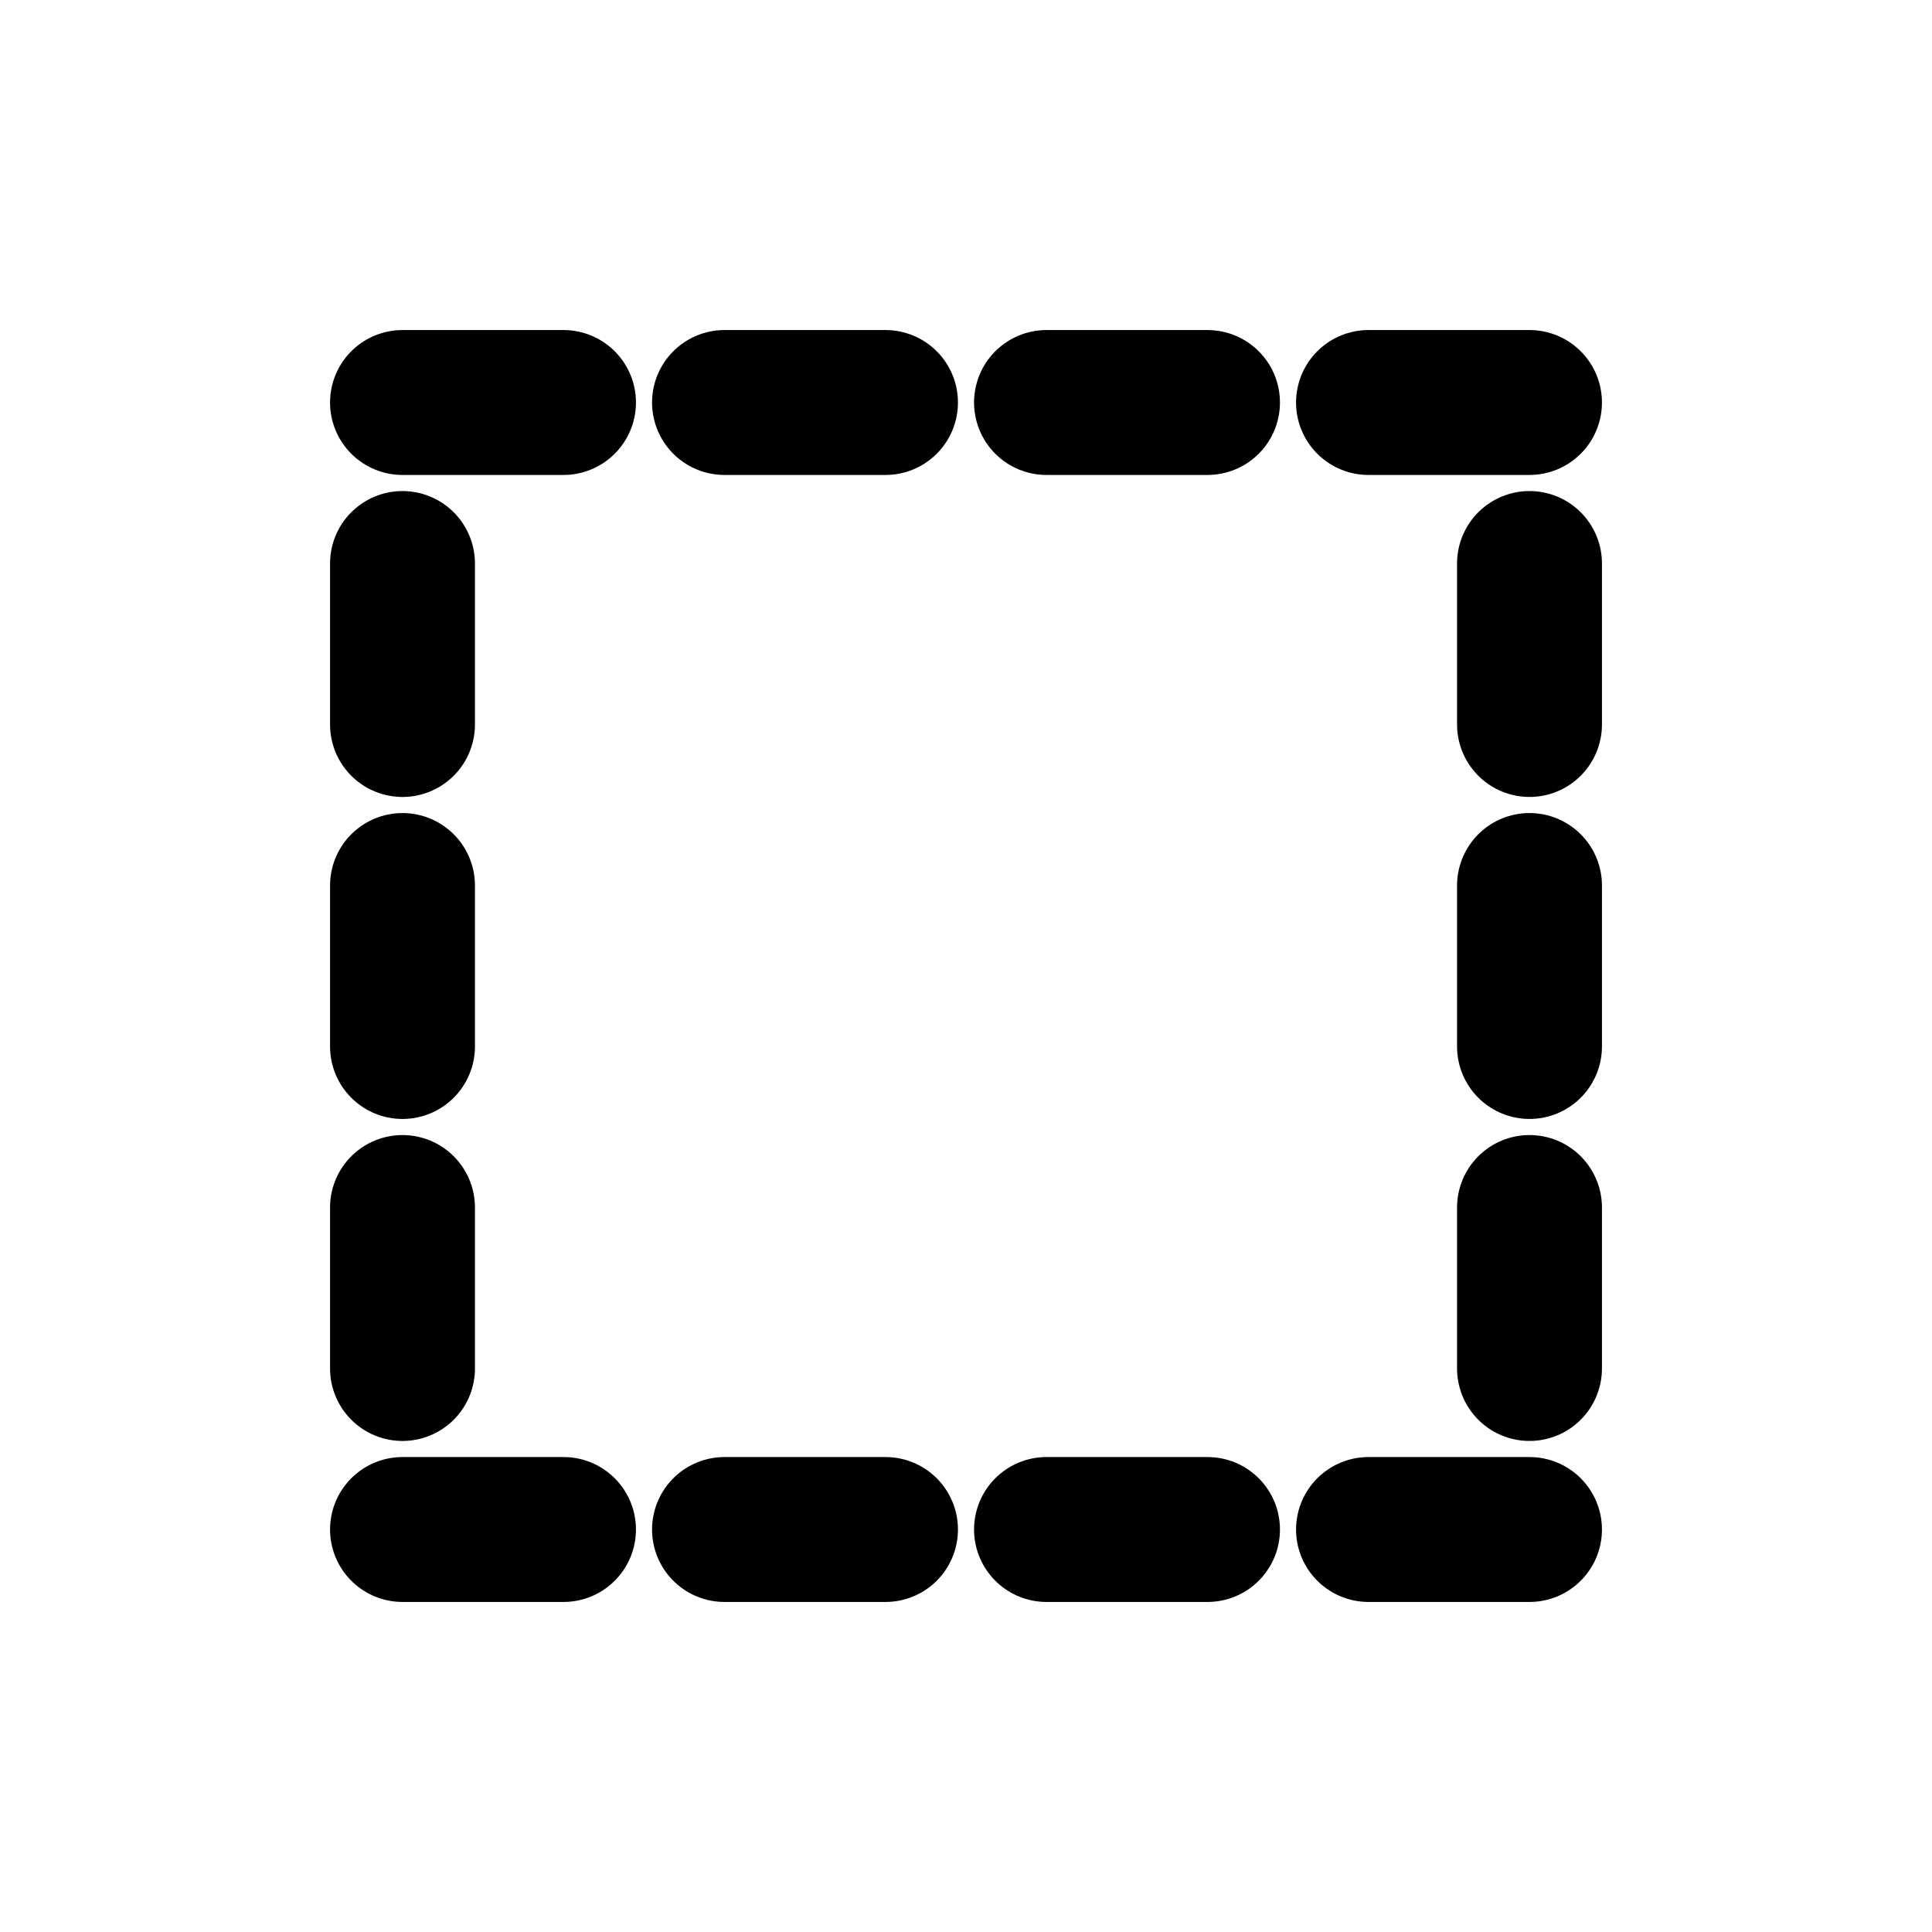
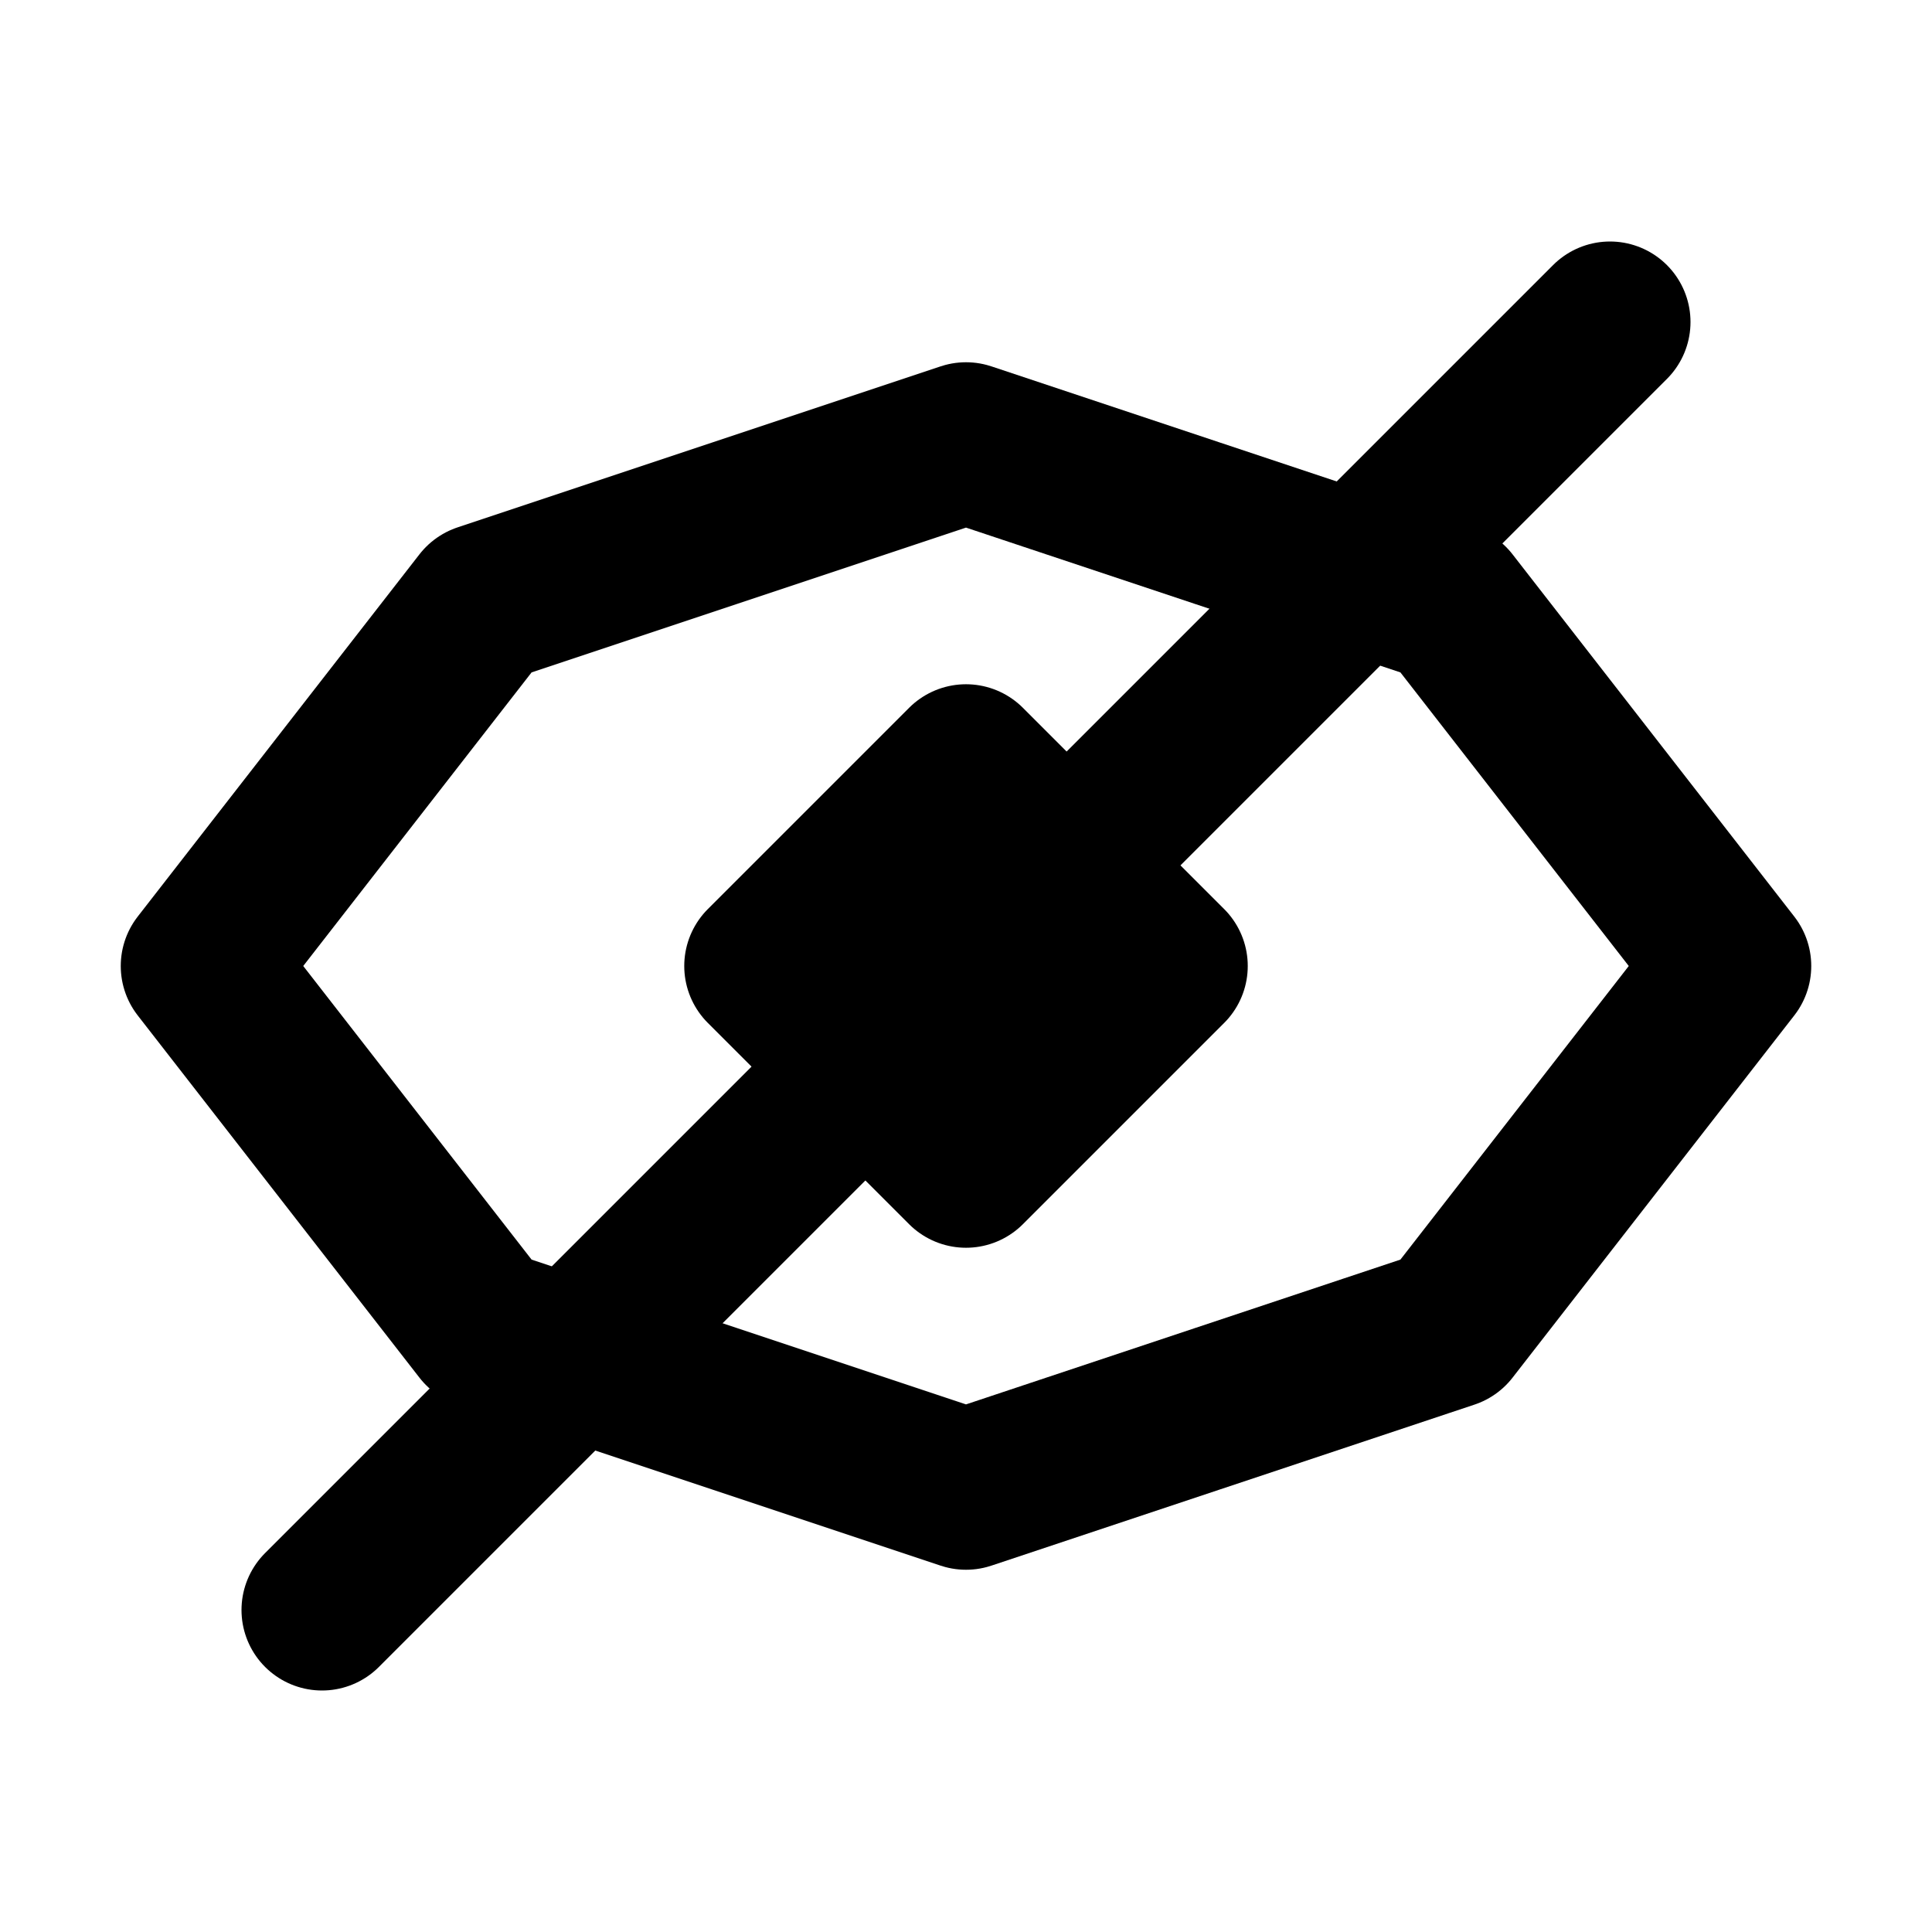
- <svg xmlns="http://www.w3.org/2000/svg" width="24" height="24" viewBox="0 0 24 24" fill="none" stroke="currentColor" stroke-width="1.8" stroke-linecap="round" stroke-linejoin="round" role="img" aria-labelledby="icon-title">
-   <path d="M5 5h14v14H5Z" stroke-dasharray="2 2" />
+ <svg xmlns="http://www.w3.org/2000/svg" width="24" height="24" viewBox="0 0 24 24" fill="none" stroke="currentColor" stroke-width="2" stroke-linecap="round" stroke-linejoin="round" role="img" aria-labelledby="icon-title">
+   <path d="M2.5 12 6 7.5 12 5.5l6 2 3.5 4.5-3.5 4.5-6 2-6-2Z" />
+   <path d="M12 9.5 14.5 12 12 14.5 9.5 12Z" />
+   <path d="M4 20 20 4" />
</svg>
